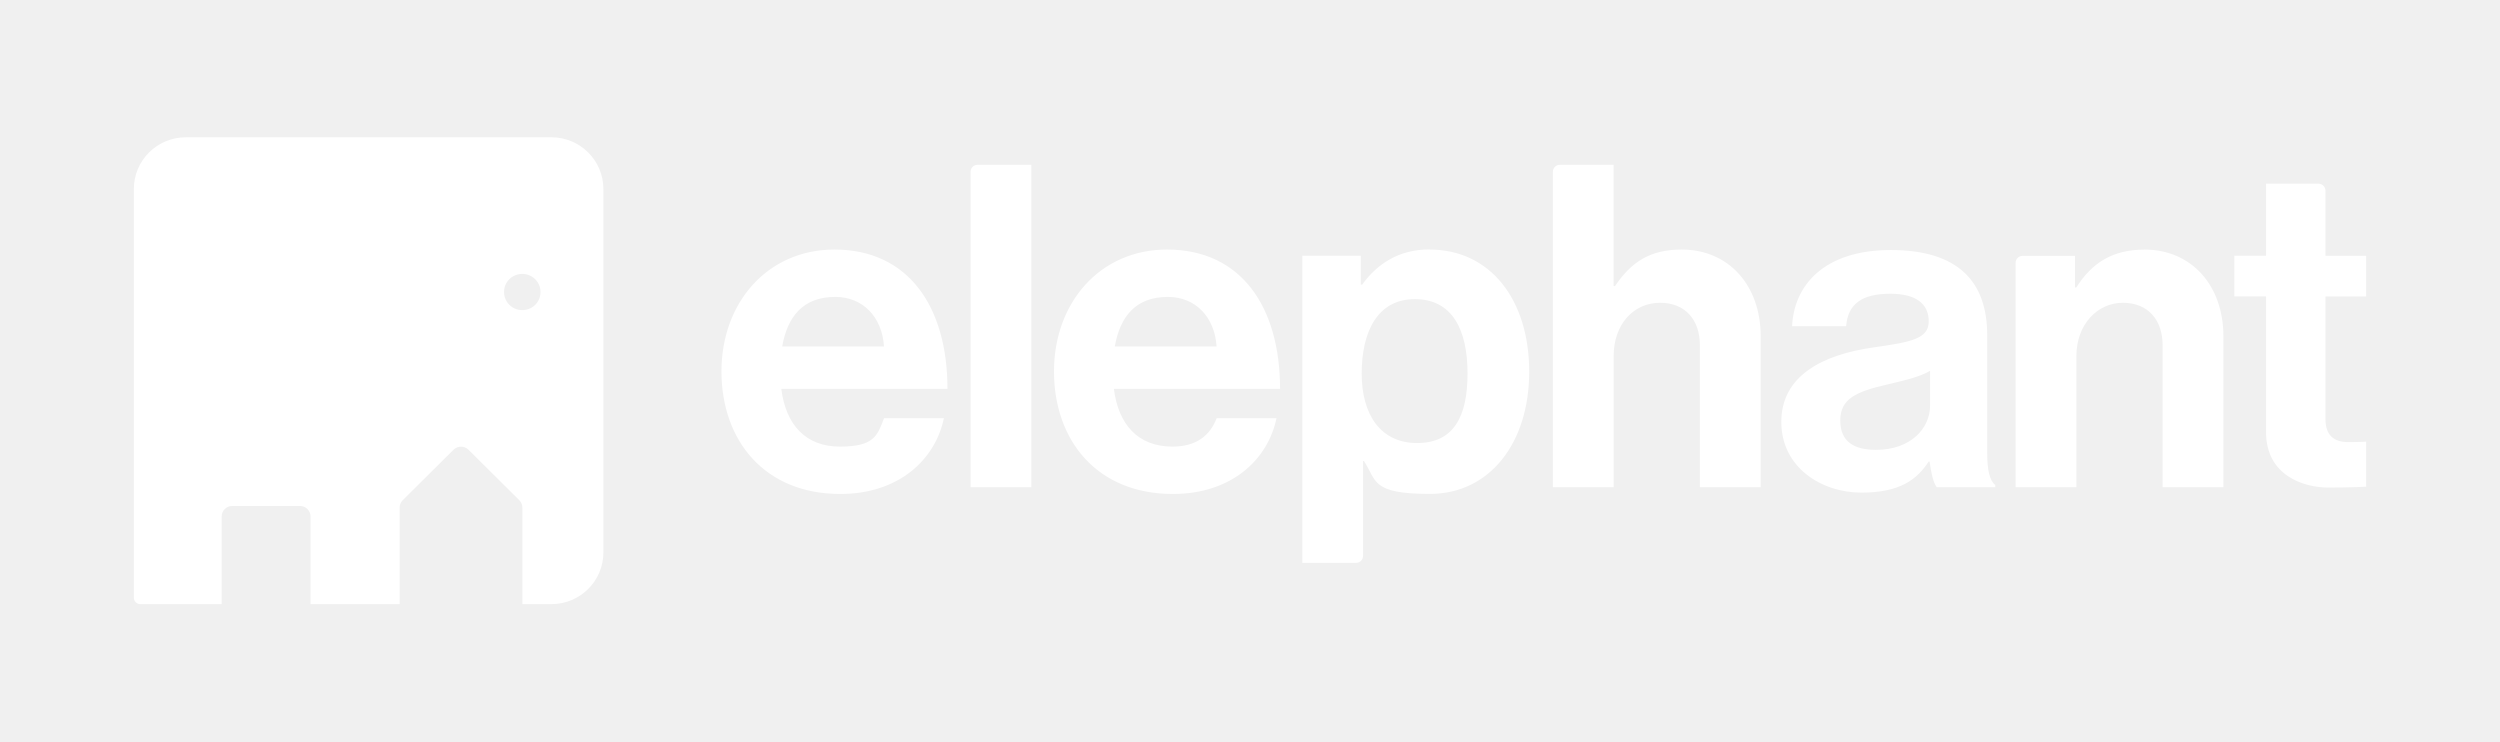
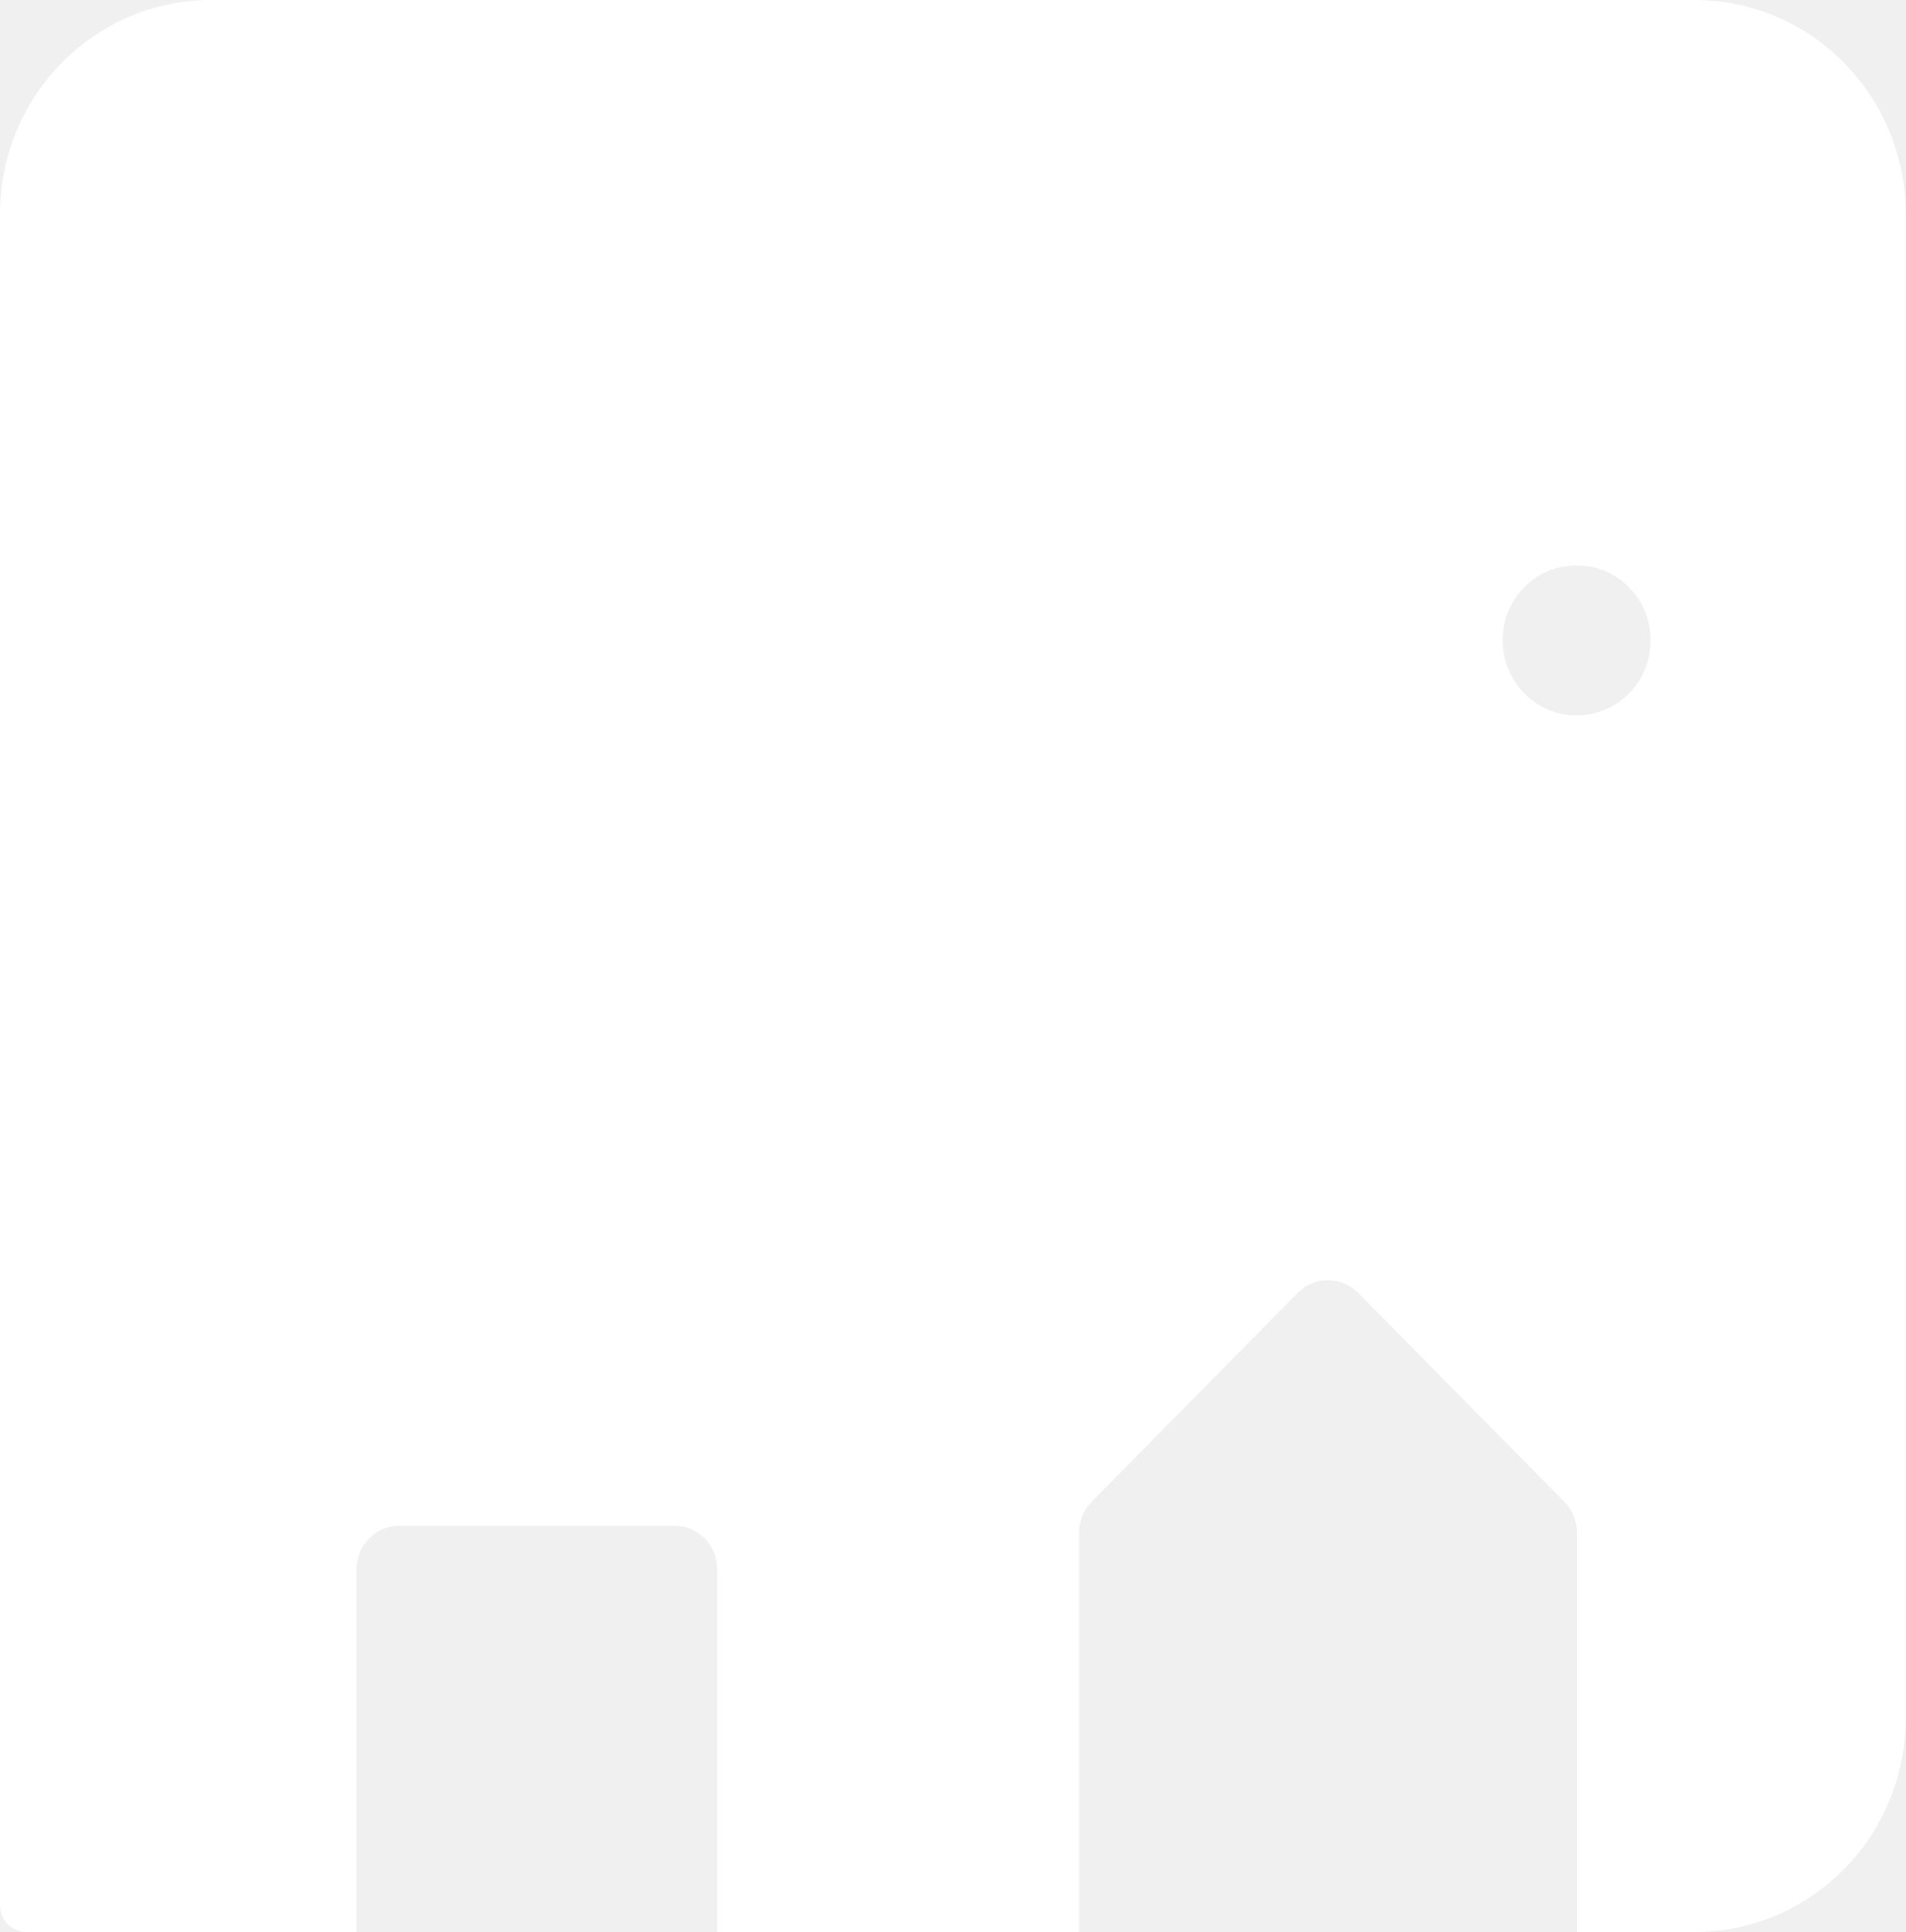
- <svg xmlns="http://www.w3.org/2000/svg" id="Layer_1" version="1.1" viewBox="0 0 3705.7 1099">
-   <defs>
-     <style>
-       .st0 {
-         fill: #fff;
-         fill-rule: evenodd;
-       }
-     </style>
-   </defs>
-   <path class="st0" d="M2119,369.9c90,0,147.7,74.2,147.7,181.1s-59.6,181.1-147,181.1-78.8-19.4-98-48.8h-1.3v140.7c0,5.7-4.6,10.3-10.2,10.3h-79.8v-455.2h86.7v42.8h2c21.8-30.1,53.6-52.2,100-52.2ZM2097.2,443.4c-55.7,0-78.8,48.8-78.8,110.3s28.5,103,82.1,103,74.8-38.1,74.8-103-22.5-110.3-78.2-110.3ZM1236.9,369.9c109.3,0,167.5,84.2,167.5,206.5h-246.3c6.6,52.8,35.8,85.6,86.7,85.6s55.6-16,65.6-42.1h88.7c-12.6,60.8-66.2,112.3-153.6,112.3-112.5,0-176.1-79.5-176.1-181.8h0c0-101.7,68.2-180.5,167.5-180.5ZM1238.2,440.1c-47.7,0-70.8,28.8-78.8,73.5h150.9c-2.7-43.5-31.1-73.5-72.2-73.5ZM1729.9,369.9c109.3,0,167.5,84.2,167.5,206.5h-246.3c6.6,52.8,35.8,85.6,86.7,85.6,35.1,0,55.6-16,65.6-42.1h88.7c-12.5,60.8-66.2,112.3-153.6,112.3-112.6,0-176.2-79.5-176.2-181.8h0c0-101.7,68.2-180.5,167.5-180.5ZM1731.2,440.1c-47.7,0-70.8,28.8-78.8,73.5h150.9c-2.7-43.5-31.1-73.5-72.2-73.5ZM2802.6,370.6c99.3,0,143,46.1,143,126.3v174.5c0,26.1,3.9,41.4,11.9,47.4v3.4h-86.7c-5.3-6.7-8.6-22.7-10.6-38.1h0c0,0-1.3,0-1.3,0-17.2,26.1-41.7,46.1-100,46.1s-118.5-36.8-118.5-104.9,60.9-99.6,136.4-110.3c56.3-8,82.1-12.7,82.1-38.8s-19.2-40.8-56.9-40.8c-42.4,0-62.9,15.4-65.5,48.1h-80.1c2.7-60.2,47-112.9,146.3-112.9ZM2860.9,549.7c-15.9,9.4-40.4,14.7-62.9,20.1-47,10.7-70.2,21.4-70.2,53.5s21.2,43.5,53,43.5c51.7,0,80.1-32.1,80.1-65.5h0v-51.5ZM3436.8,272.3c5.6,0,10.2,4.7,10.2,10.3v96.6h60.3v60.2h-60.3v181.8c0,25.4,13.9,34.1,33.8,34.1s26.4-.7,26.5-.7v66.8c-.1,0-20.6,1.3-56.3,1.3s-92.1-17.4-92.1-82.2v-201.2h-47v-60.2h47v-106.9h77.8ZM2391.9,424h2c24.5-36.1,52.3-54.1,98.7-54.1,70.2,0,117.2,53.5,117.2,128.4v223.9h-90.1v-210.6c0-36.8-21.2-62.8-58.9-62.8-39.7,0-68.9,32.1-68.9,78.9v194.5h-90.1V254.6c0-5.7,4.6-10.3,10.2-10.3h79.8v179.8ZM3178.5,369.9c70.2,0,117.2,53.5,117.2,128.4v223.9h-90.1v-210.6c0-36.8-21.2-62.8-58.9-62.8s-68.9,32.1-68.9,78.9v194.5h-90.1v-332.6c0-5.7,4.6-10.3,10.2-10.3h77.8v46.8h2c23.2-36.8,54.3-56.1,100.7-56.1ZM1528.7,722.2h-90V254.6c0-5.7,4.6-10.3,10.2-10.3h79.8v478ZM275.5,203.5c-42.6,0-77.1,34.3-77.1,76.7v605.7c0,5.3,4.3,9.6,9.6,9.6h120.6v-130c0-8.6,7-15.5,15.6-15.5h100.5c8.6,0,15.6,7,15.6,15.5v130h132.1v-143.1c0-4.1,1.6-8.1,4.6-11l75.3-74.8c6.1-6,16-6,22.1,0l75.3,74.8c2.9,2.9,4.6,6.9,4.6,11v143.1h43c42.6,0,77.1-34.3,77.1-76.7V280.2c0-42.4-34.5-76.7-77.1-76.7H275.5ZM780.3,459c-19.7,4.4-36.9-12.7-32.5-32.3,2.2-9.9,10.2-17.8,20.2-20,19.7-4.4,36.9,12.7,32.5,32.3-2.2,9.9-10.2,17.8-20.2,20Z" />
+ <svg xmlns="http://www.w3.org/2000/svg" width="74" height="75" viewBox="0 0 74 75" fill="none">
+   <path d="M8.202 0C3.67 0 0 3.72 0 8.314V73.961C0 74.532 0.461 75 1.025 75H13.845V60.913C13.845 59.983 14.589 59.23 15.506 59.23H26.189C27.107 59.23 27.85 59.983 27.85 60.913V75H41.901V59.49C41.901 59.043 42.075 58.617 42.388 58.3L50.389 50.189C51.035 49.534 52.086 49.534 52.737 50.189L60.744 58.3C61.057 58.617 61.231 59.043 61.231 59.49V75H65.798C70.33 75 74 71.28 74 66.686V8.314C74 3.72 70.33 0 65.798 0H8.202ZM61.877 27.695C59.78 28.168 57.955 26.318 58.422 24.193C58.658 23.122 59.509 22.26 60.565 22.021C62.661 21.548 64.486 23.398 64.019 25.523C63.784 26.593 62.933 27.456 61.877 27.695Z" fill="white" />
</svg>
